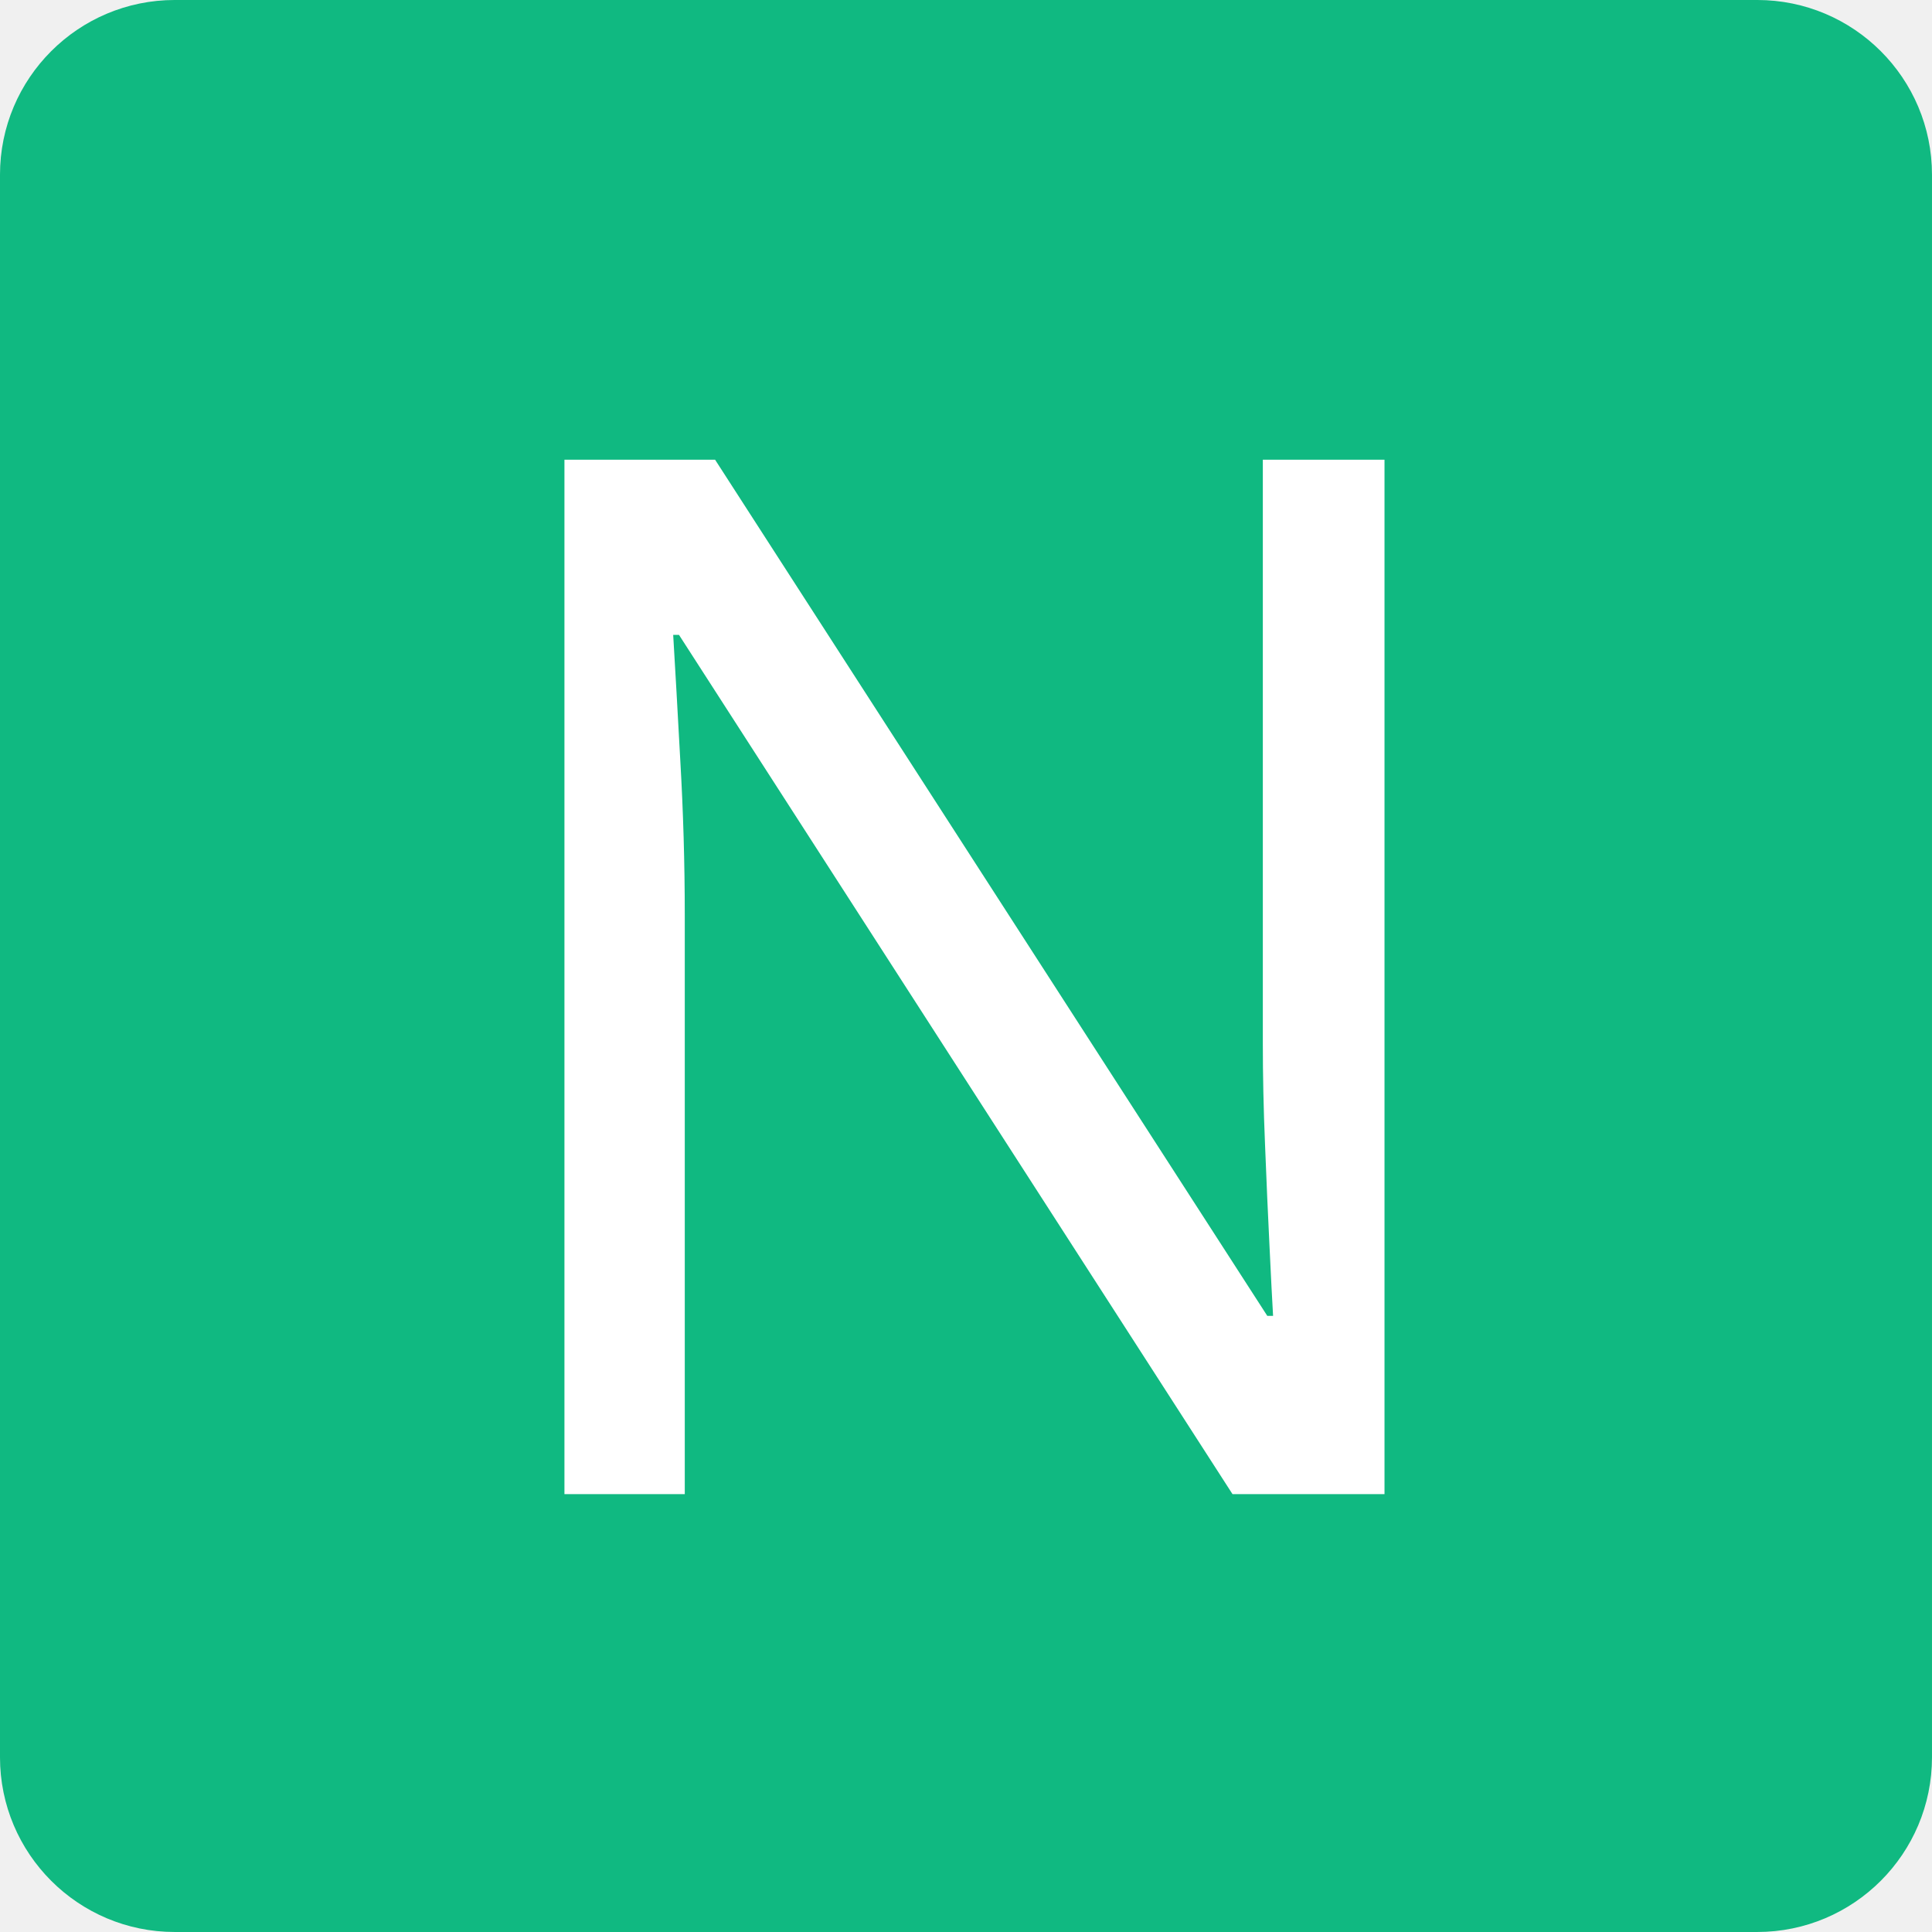
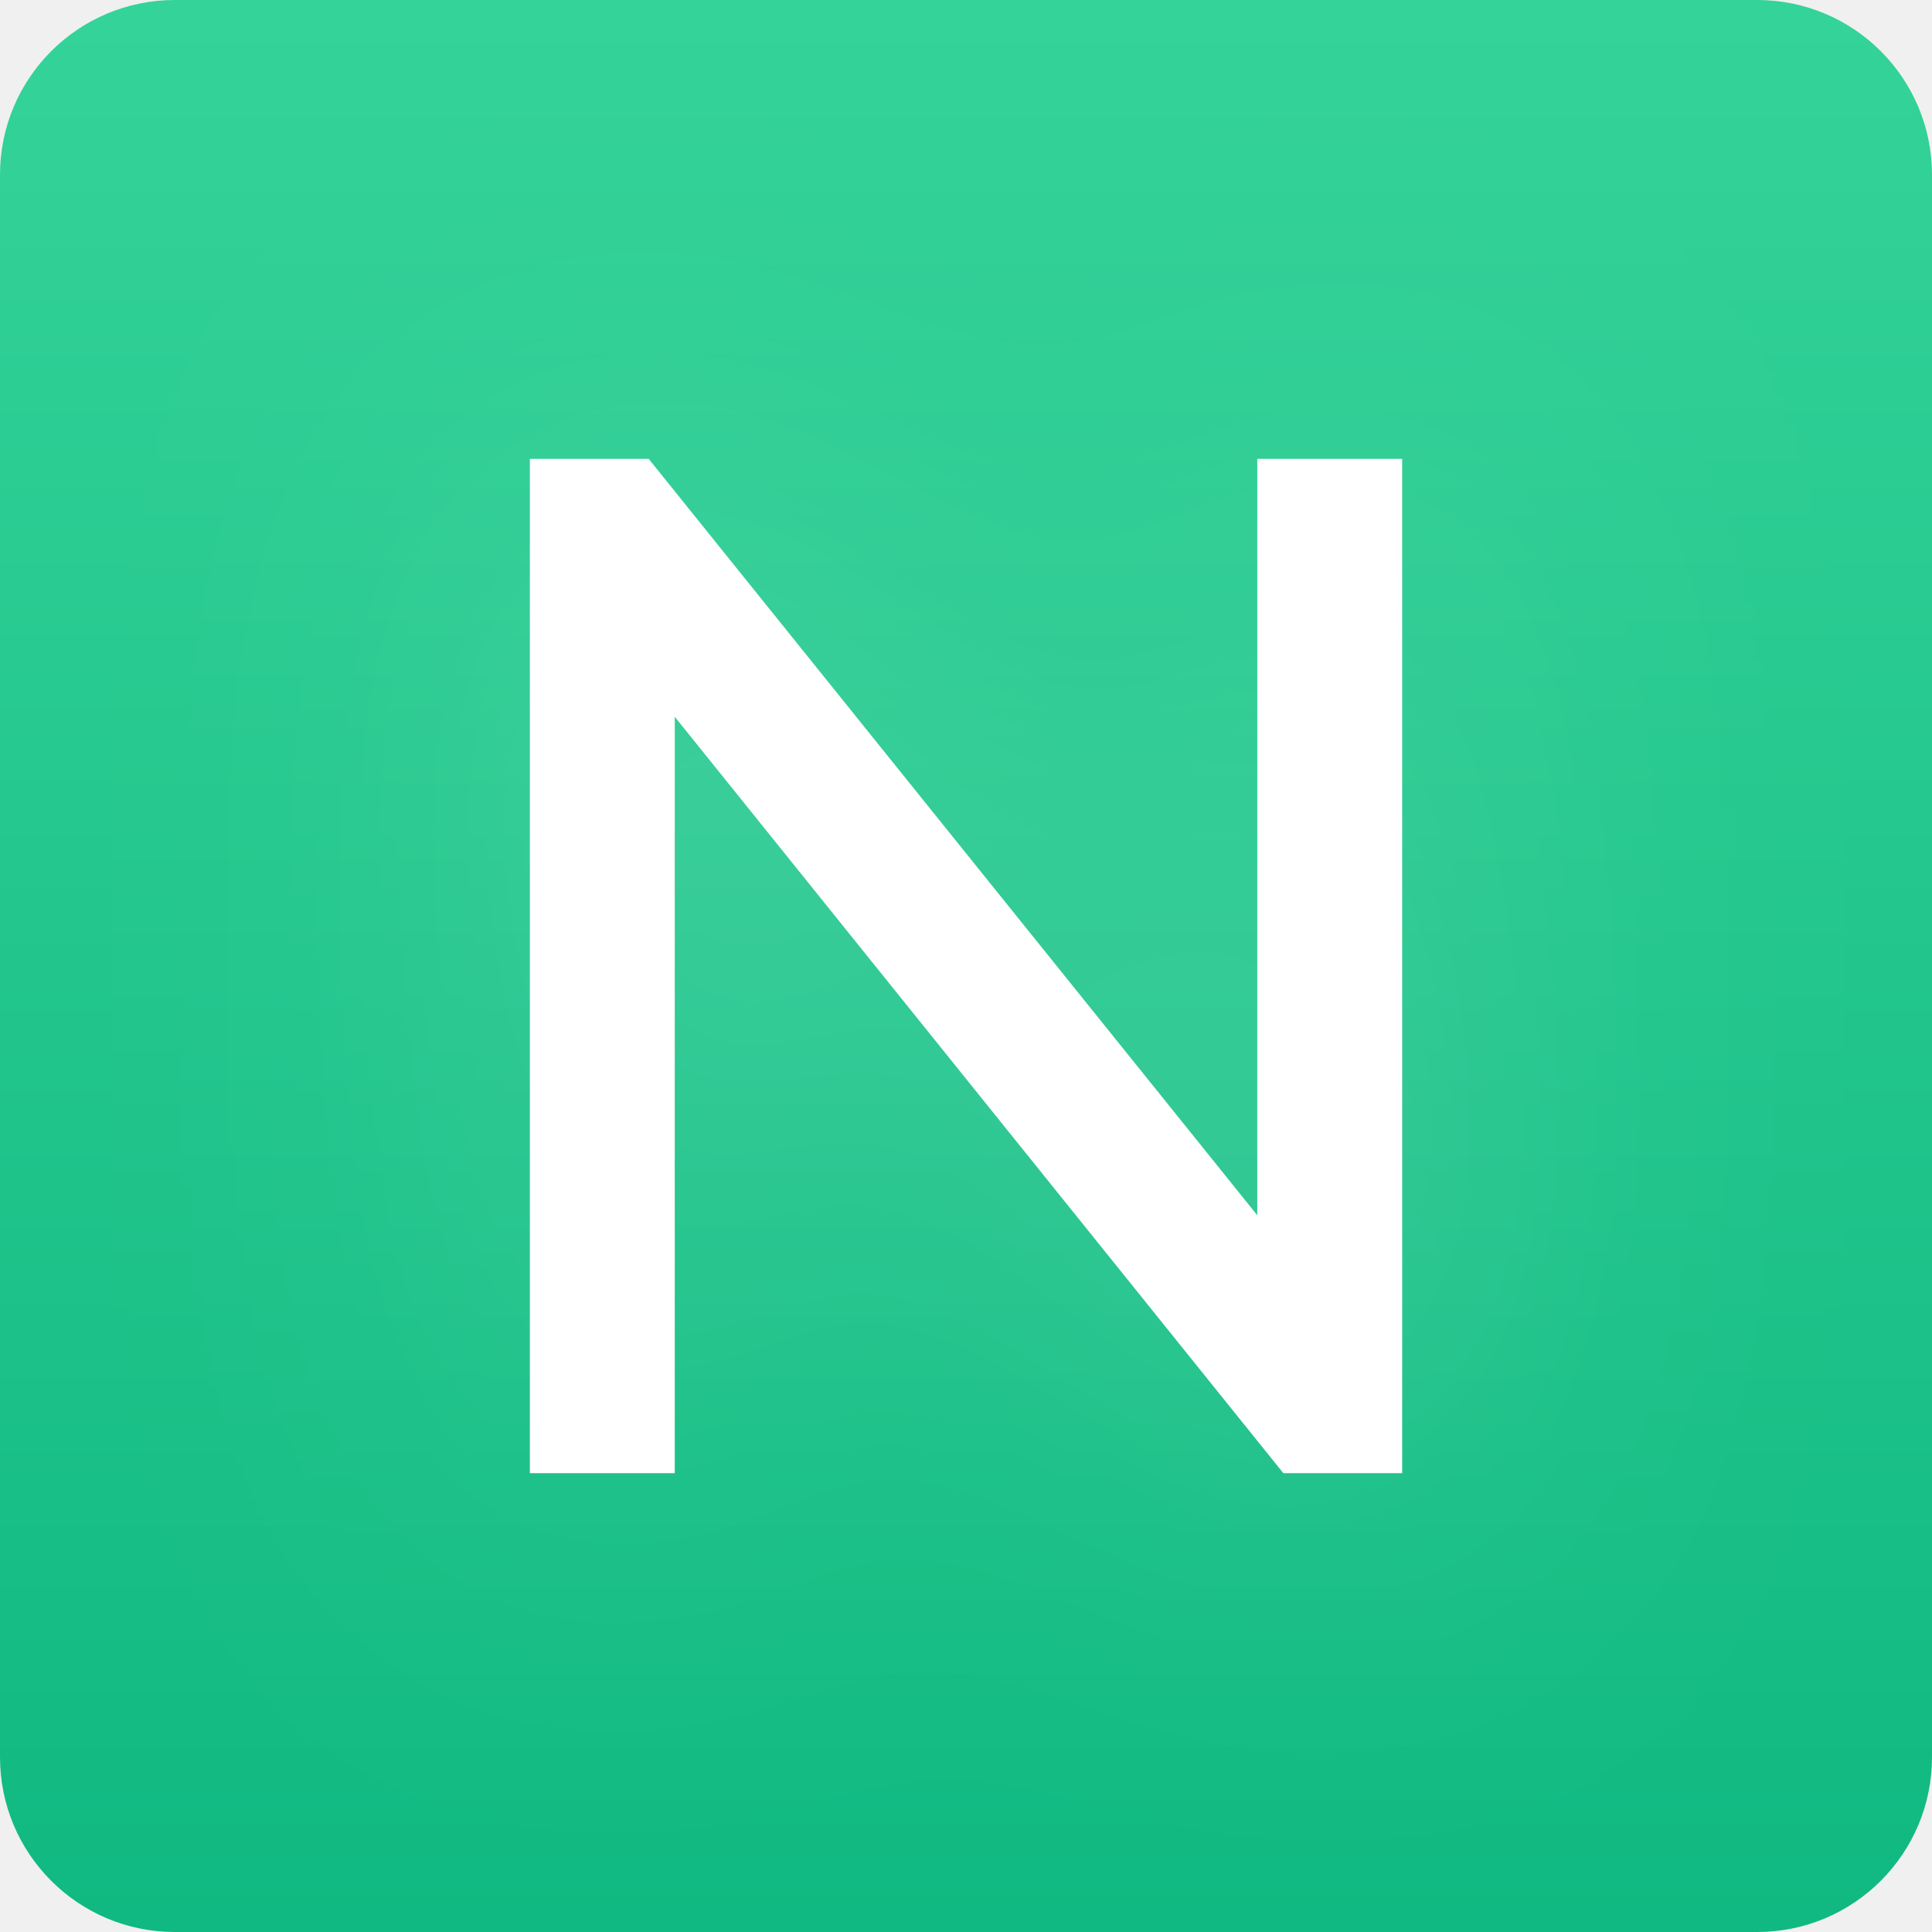
- <svg xmlns="http://www.w3.org/2000/svg" xmlns:xlink="http://www.w3.org/1999/xlink" width="67.733mm" height="67.733mm" viewBox="0 0 67.733 67.733" version="1.1" id="svg8">
-   <defs id="defs2">
-     <linearGradient id="linearGradient841">
-       <stop style="stop-color:#000000;stop-opacity:1;" offset="0" id="stop837" />
-       <stop style="stop-color:#000000;stop-opacity:0;" offset="1" id="stop839" />
+ <svg xmlns="http://www.w3.org/2000/svg" width="255.999" height="255.999" viewBox="0 0 67.733 67.733">
+   <defs>
+     <linearGradient id="A" x1="103.473" y1="114.824" x2="103.473" y2="182.443" gradientUnits="userSpaceOnUse">
+       <stop offset="0" stop-color="#34d399" />
+       <stop offset="1" stop-color="#10b981" />
    </linearGradient>
-     <linearGradient xlink:href="#linearGradient841" id="linearGradient843" x1="82.715" y1="166.741" x2="112.012" y2="166.741" gradientUnits="userSpaceOnUse" gradientTransform="translate(13.47965,-23.88525)" />
+     <filter id="B" x="-.649" width="2.298" y="-.558" height="2.116" color-interpolation-filters="sRGB">
+       <feGaussianBlur stdDeviation="8.268" />
+     </filter>
  </defs>
-   <g id="layer1" transform="translate(-71.13334,-114.6333)">
-     <text xml:space="preserve" style="font-style:normal;font-weight:normal;font-size:10.583px;line-height:1.25;font-family:sans-serif;letter-spacing:0px;word-spacing:0px;fill:#000000;fill-opacity:1;stroke:none;stroke-width:0.265" x="90.714" y="135.226" id="text4520">
-       <tspan id="tspan4518" x="90.714" y="144.59" style="stroke-width:0.265" />
-     </text>
-     <rect style="fill:#10b981;fill-opacity:1;stroke:none;stroke-width:0.573;stroke-linecap:butt;stroke-linejoin:round;stroke-miterlimit:4;stroke-dasharray:none;stroke-dashoffset:0;stroke-opacity:1" id="rect6466" width="67.733" height="67.733" x="71.133" y="114.633" ry="6.128" />
-     <text xml:space="preserve" style="font-style:normal;font-variant:normal;font-weight:normal;font-stretch:normal;font-size:50.8px;line-height:1.25;font-family:sans-serif;-inkscape-font-specification:'sans-serif, Normal';font-variant-ligatures:normal;font-variant-caps:normal;font-variant-numeric:normal;font-feature-settings:normal;text-align:start;letter-spacing:0px;word-spacing:0px;writing-mode:lr-tb;text-anchor:start;fill:#064e3b;fill-opacity:1;stroke:none;stroke-width:0.265" x="86" y="167.017" id="text6478">
-       <tspan id="tspan6476" x="86" y="167.017" style="font-style:normal;font-variant:normal;font-weight:normal;font-stretch:normal;font-size:50.8px;font-family:sans-serif;-inkscape-font-specification:'sans-serif, Normal';font-variant-ligatures:normal;font-variant-caps:normal;font-variant-numeric:normal;font-feature-settings:normal;text-align:start;writing-mode:lr-tb;text-anchor:start;fill:#ffffff;fill-opacity:1;stroke:none;stroke-width:0.265;stroke-opacity:1">N</tspan>
-     </text>
+   <g transform="translate(-71.133 -114.633)">
+     <rect width="67.733" height="67.733" x="71.133" y="114.633" ry="6.128" fill="url(#A)" />
+     <path d="M120.291 130.72v35.56h-4.166l-21.336-26.518v26.518h-5.08v-35.56h4.166l21.336 26.518V130.72z" fill="#fff" />
+     <g opacity=".2" filter="url(#B)">
+       <path d="M120.707 131.098v35.56h-4.166L95.205 140.14v26.518h-5.08v-35.56h4.166l21.336 26.518v-26.518z" fill="#fff" />
+     </g>
  </g>
</svg>
